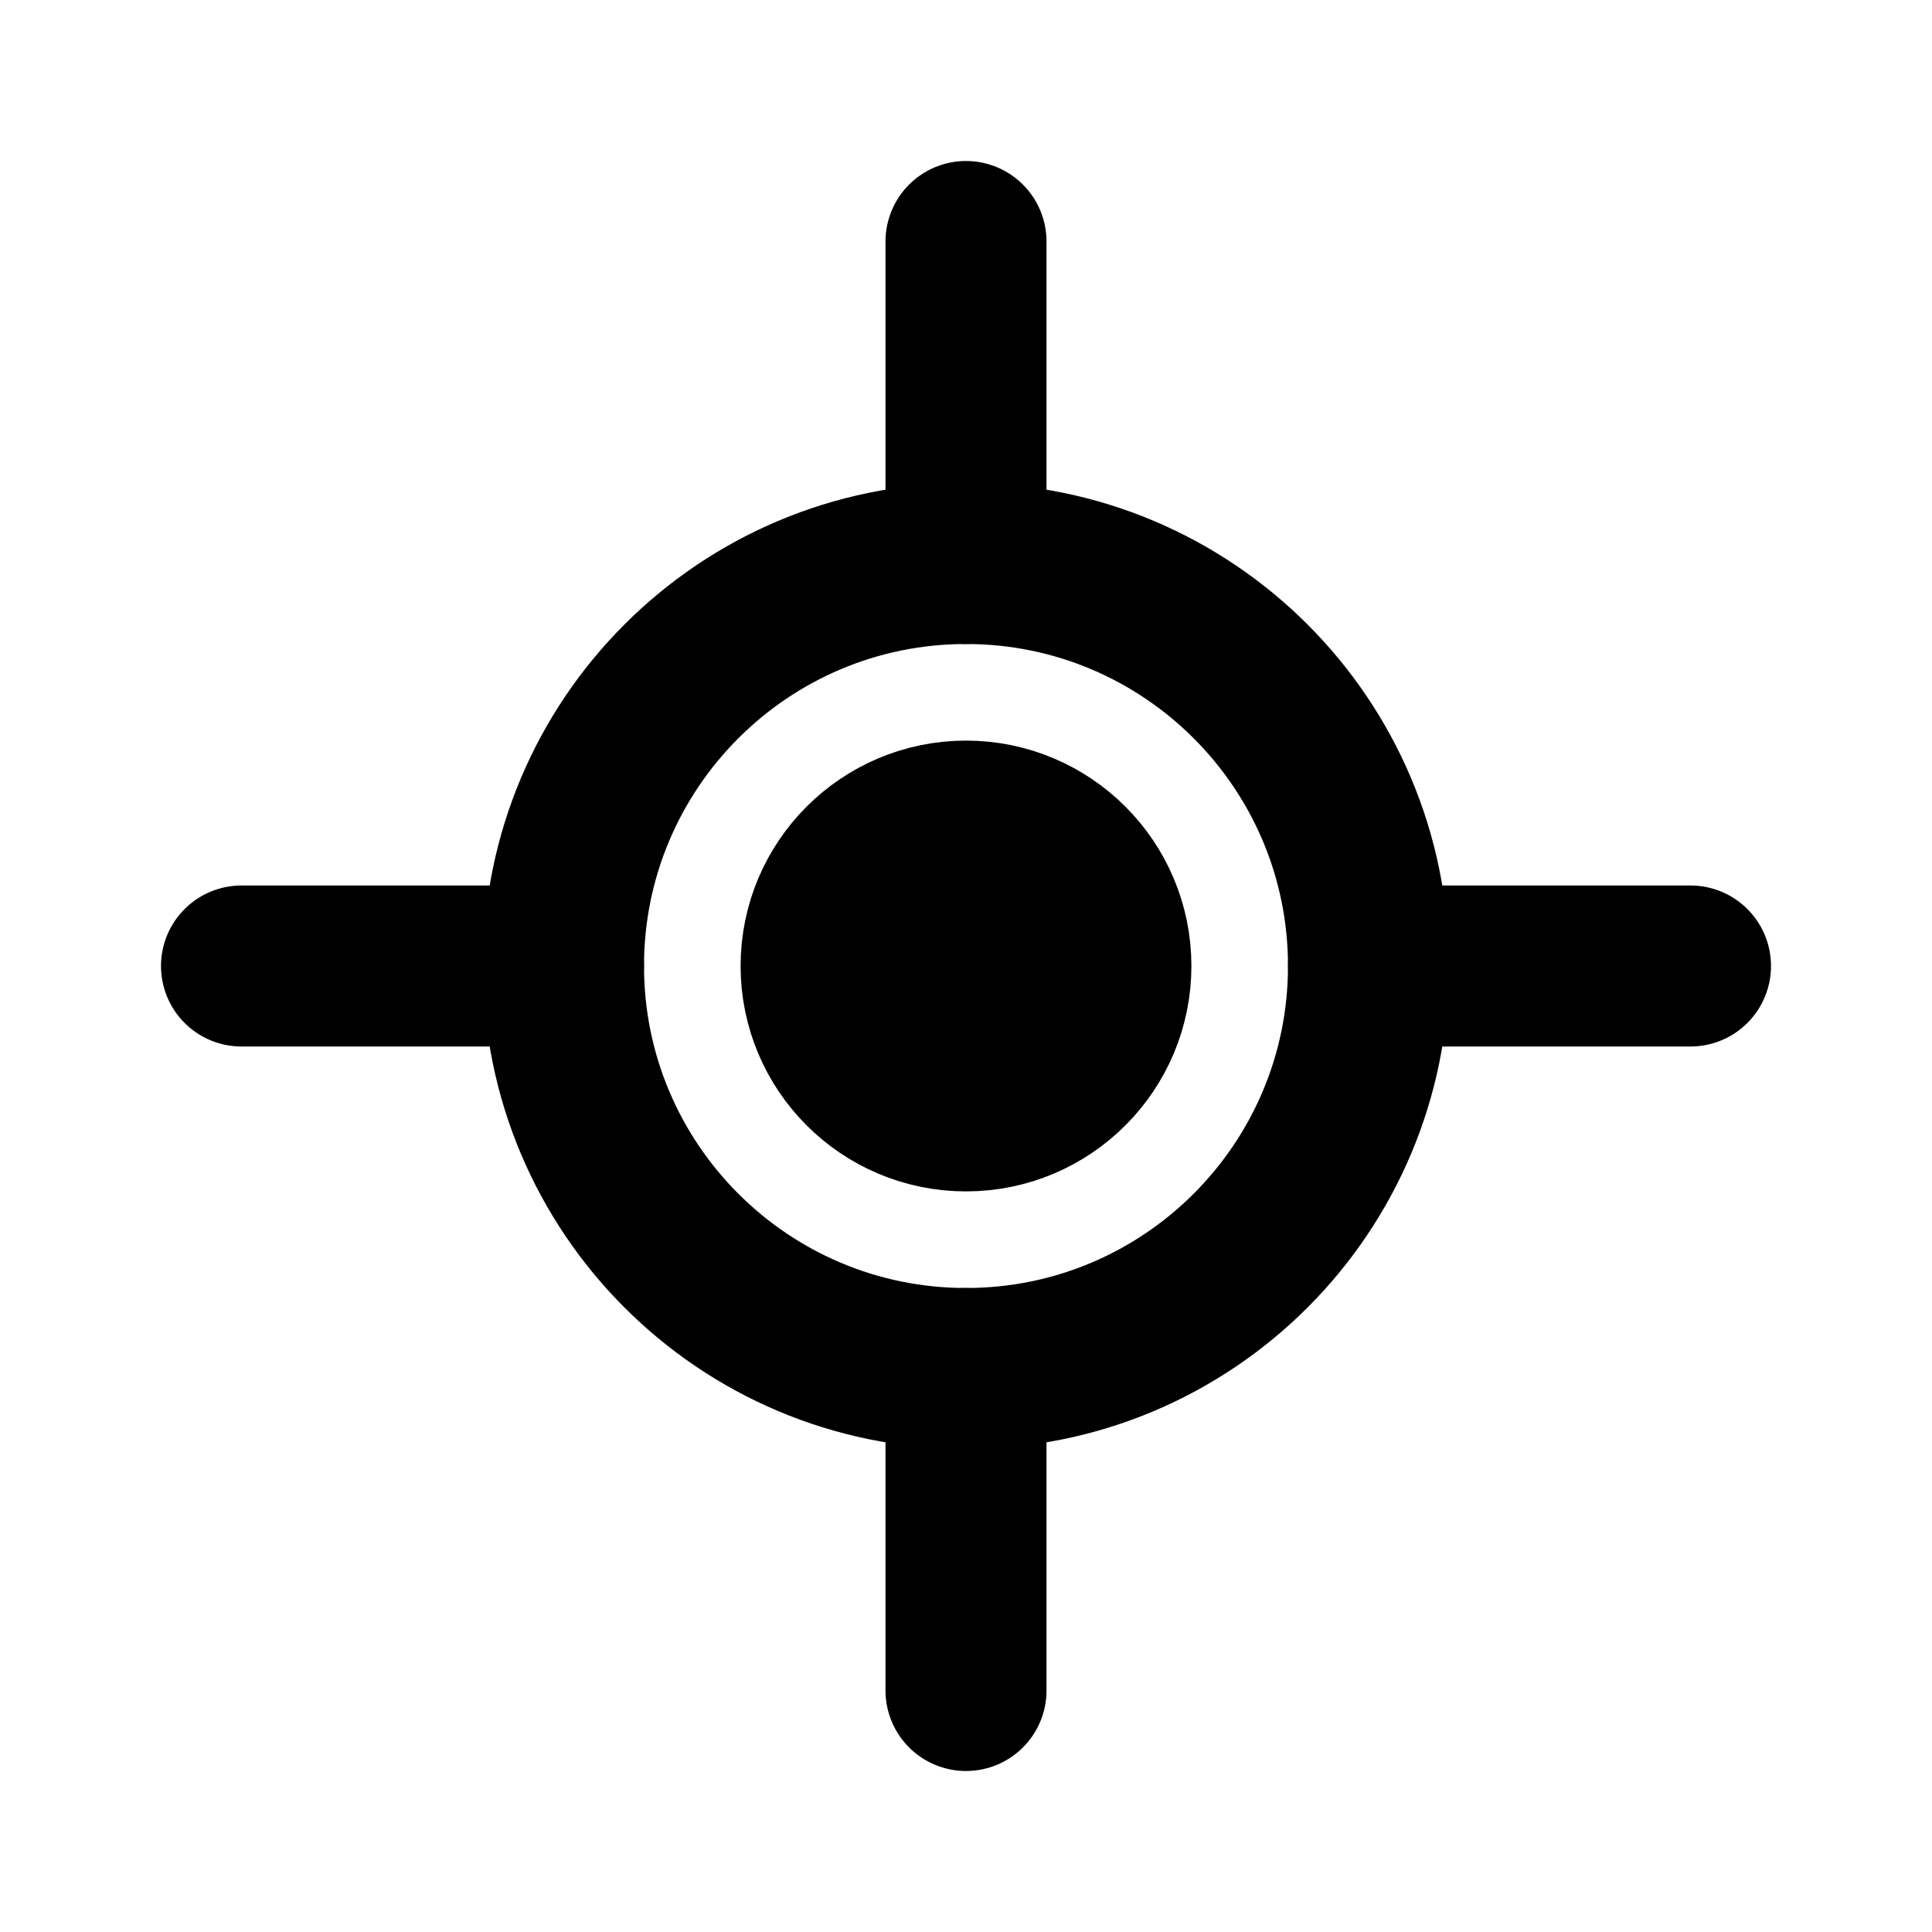
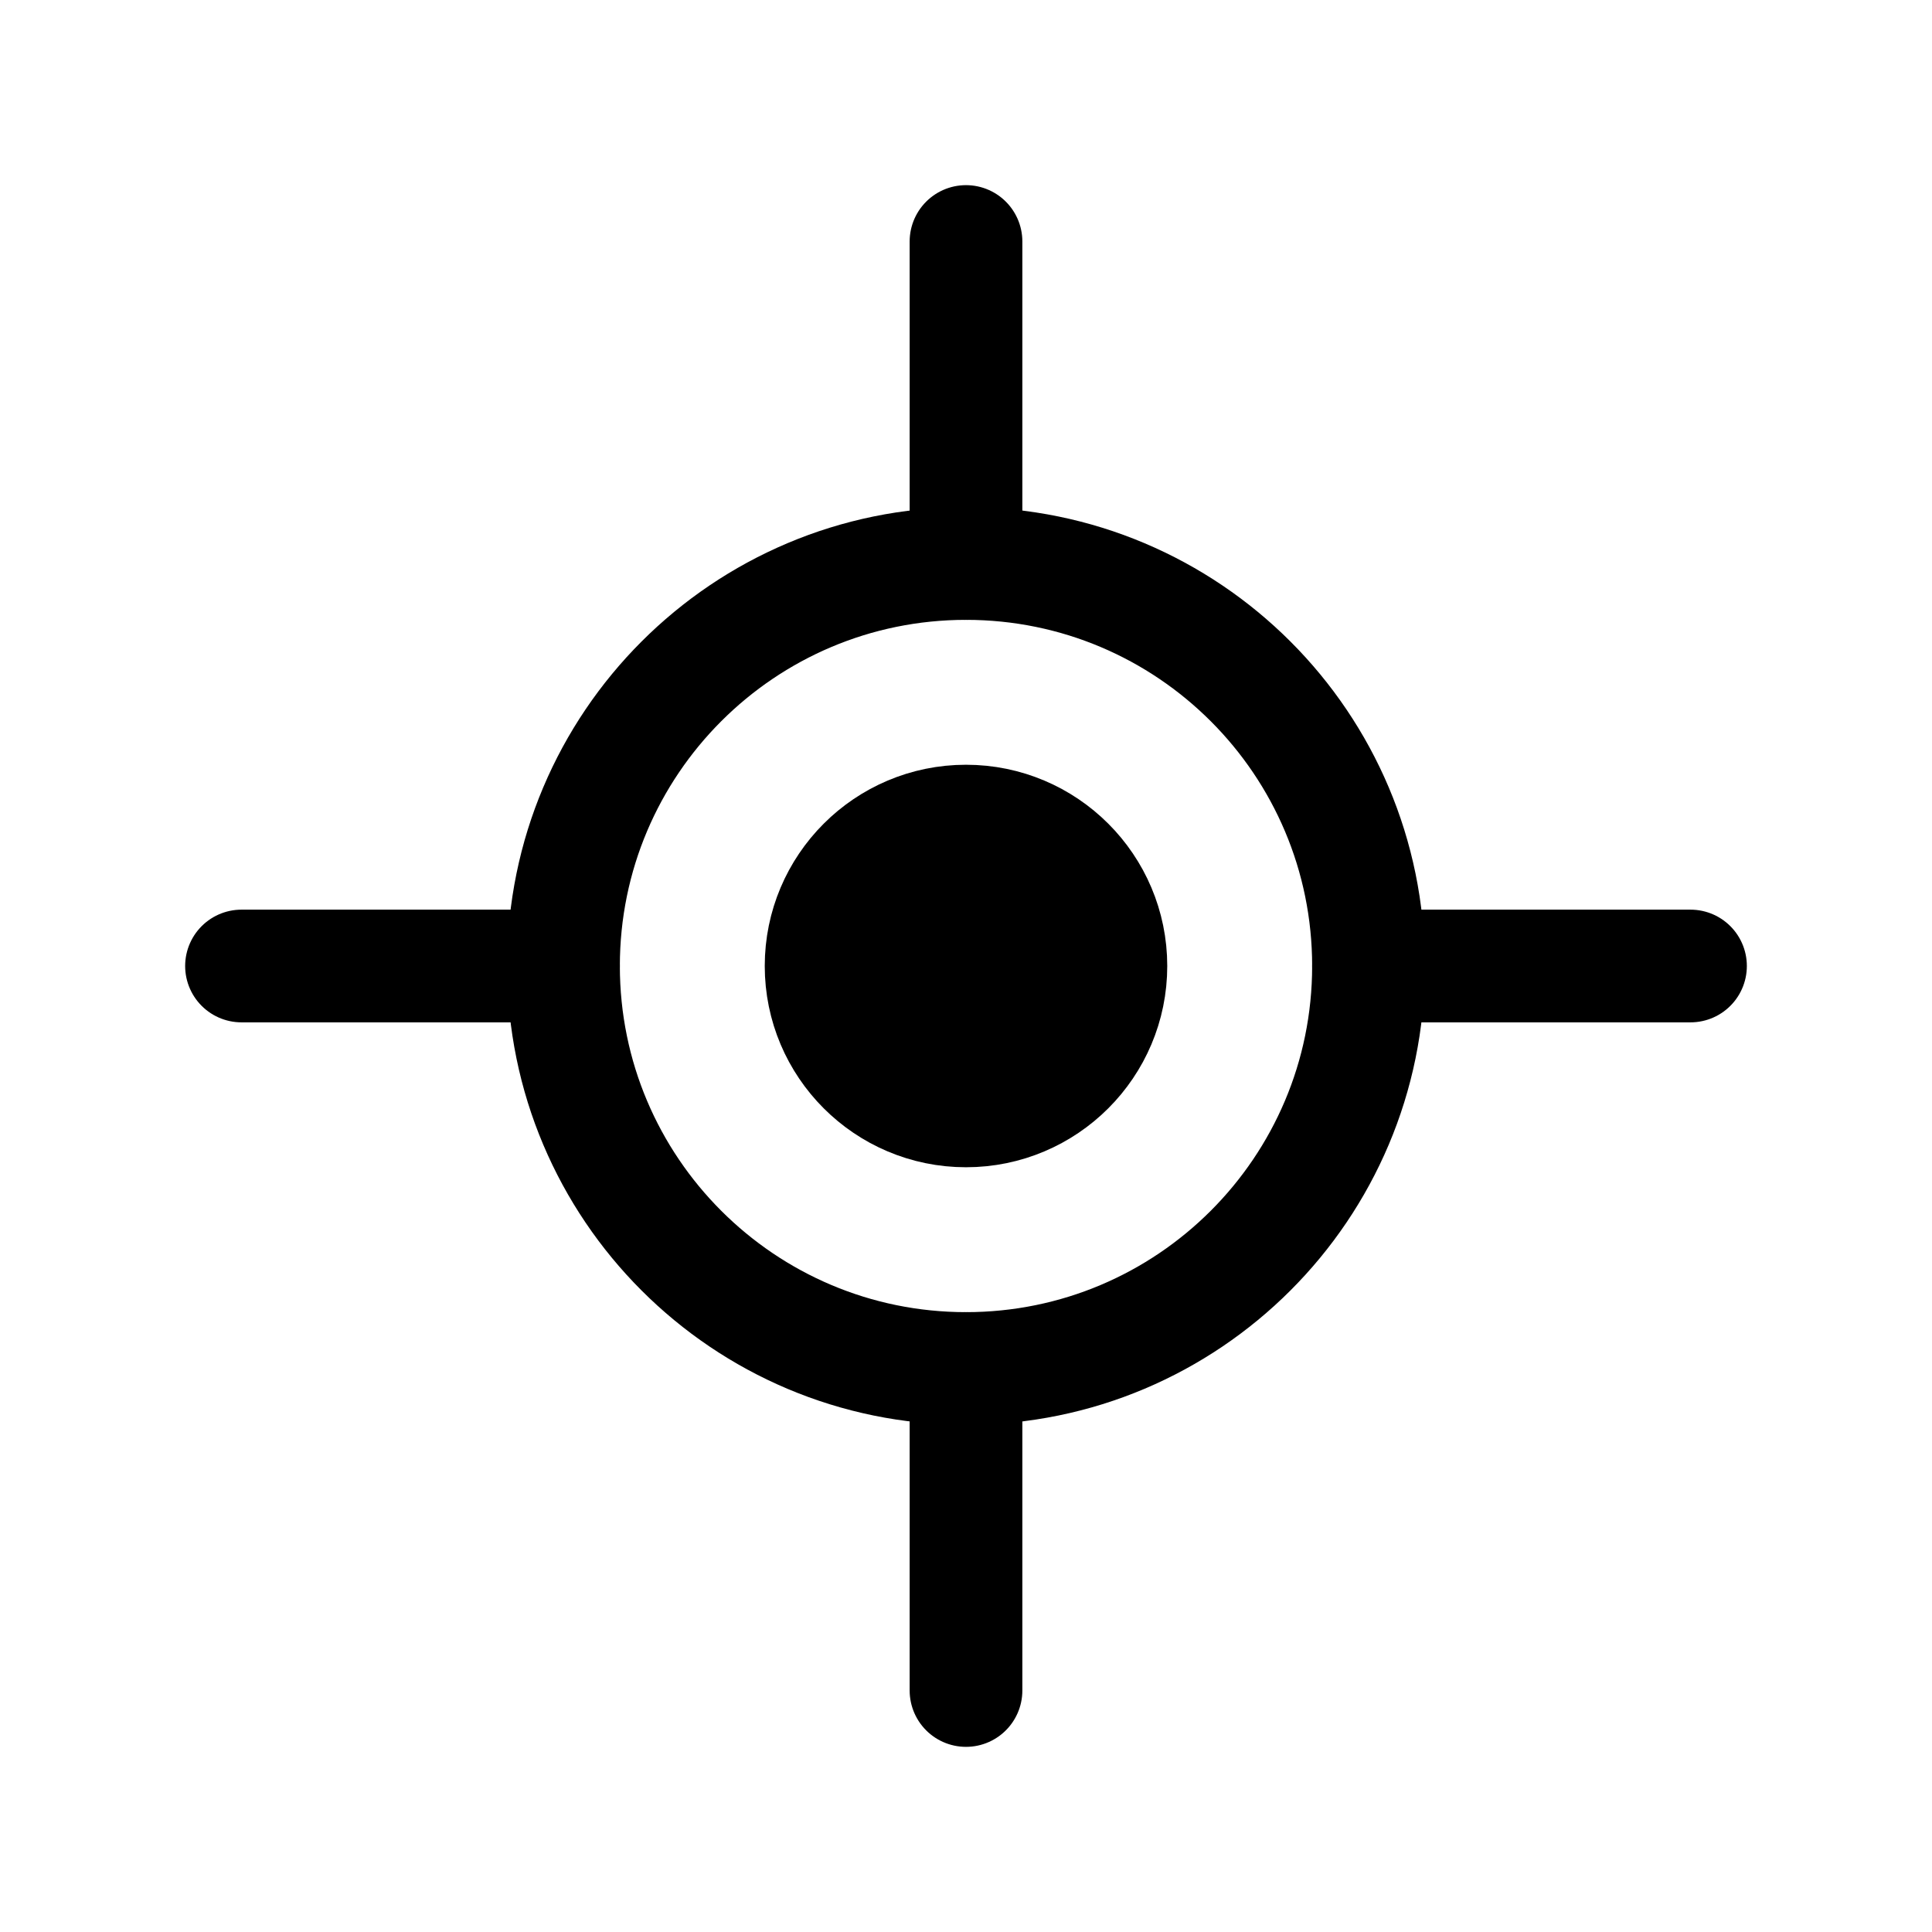
- <svg xmlns="http://www.w3.org/2000/svg" viewBox="0 0 24 24" width="24" height="24" fill="none" stroke="currentColor" stroke-width="2" stroke-linecap="round" stroke-linejoin="round">
+ <svg xmlns="http://www.w3.org/2000/svg" viewBox="0 0 24 24" width="24" height="24" fill="none" stroke="currentColor" stroke-width="1.4" stroke-linecap="round" stroke-linejoin="round">
  <path d="M12 3v4M12 17v4M3 12h4M17 12h4" />
  <circle cx="12" cy="12" r="5" />
  <circle cx="12" cy="12" r="1.8" fill="currentColor" />
</svg>
